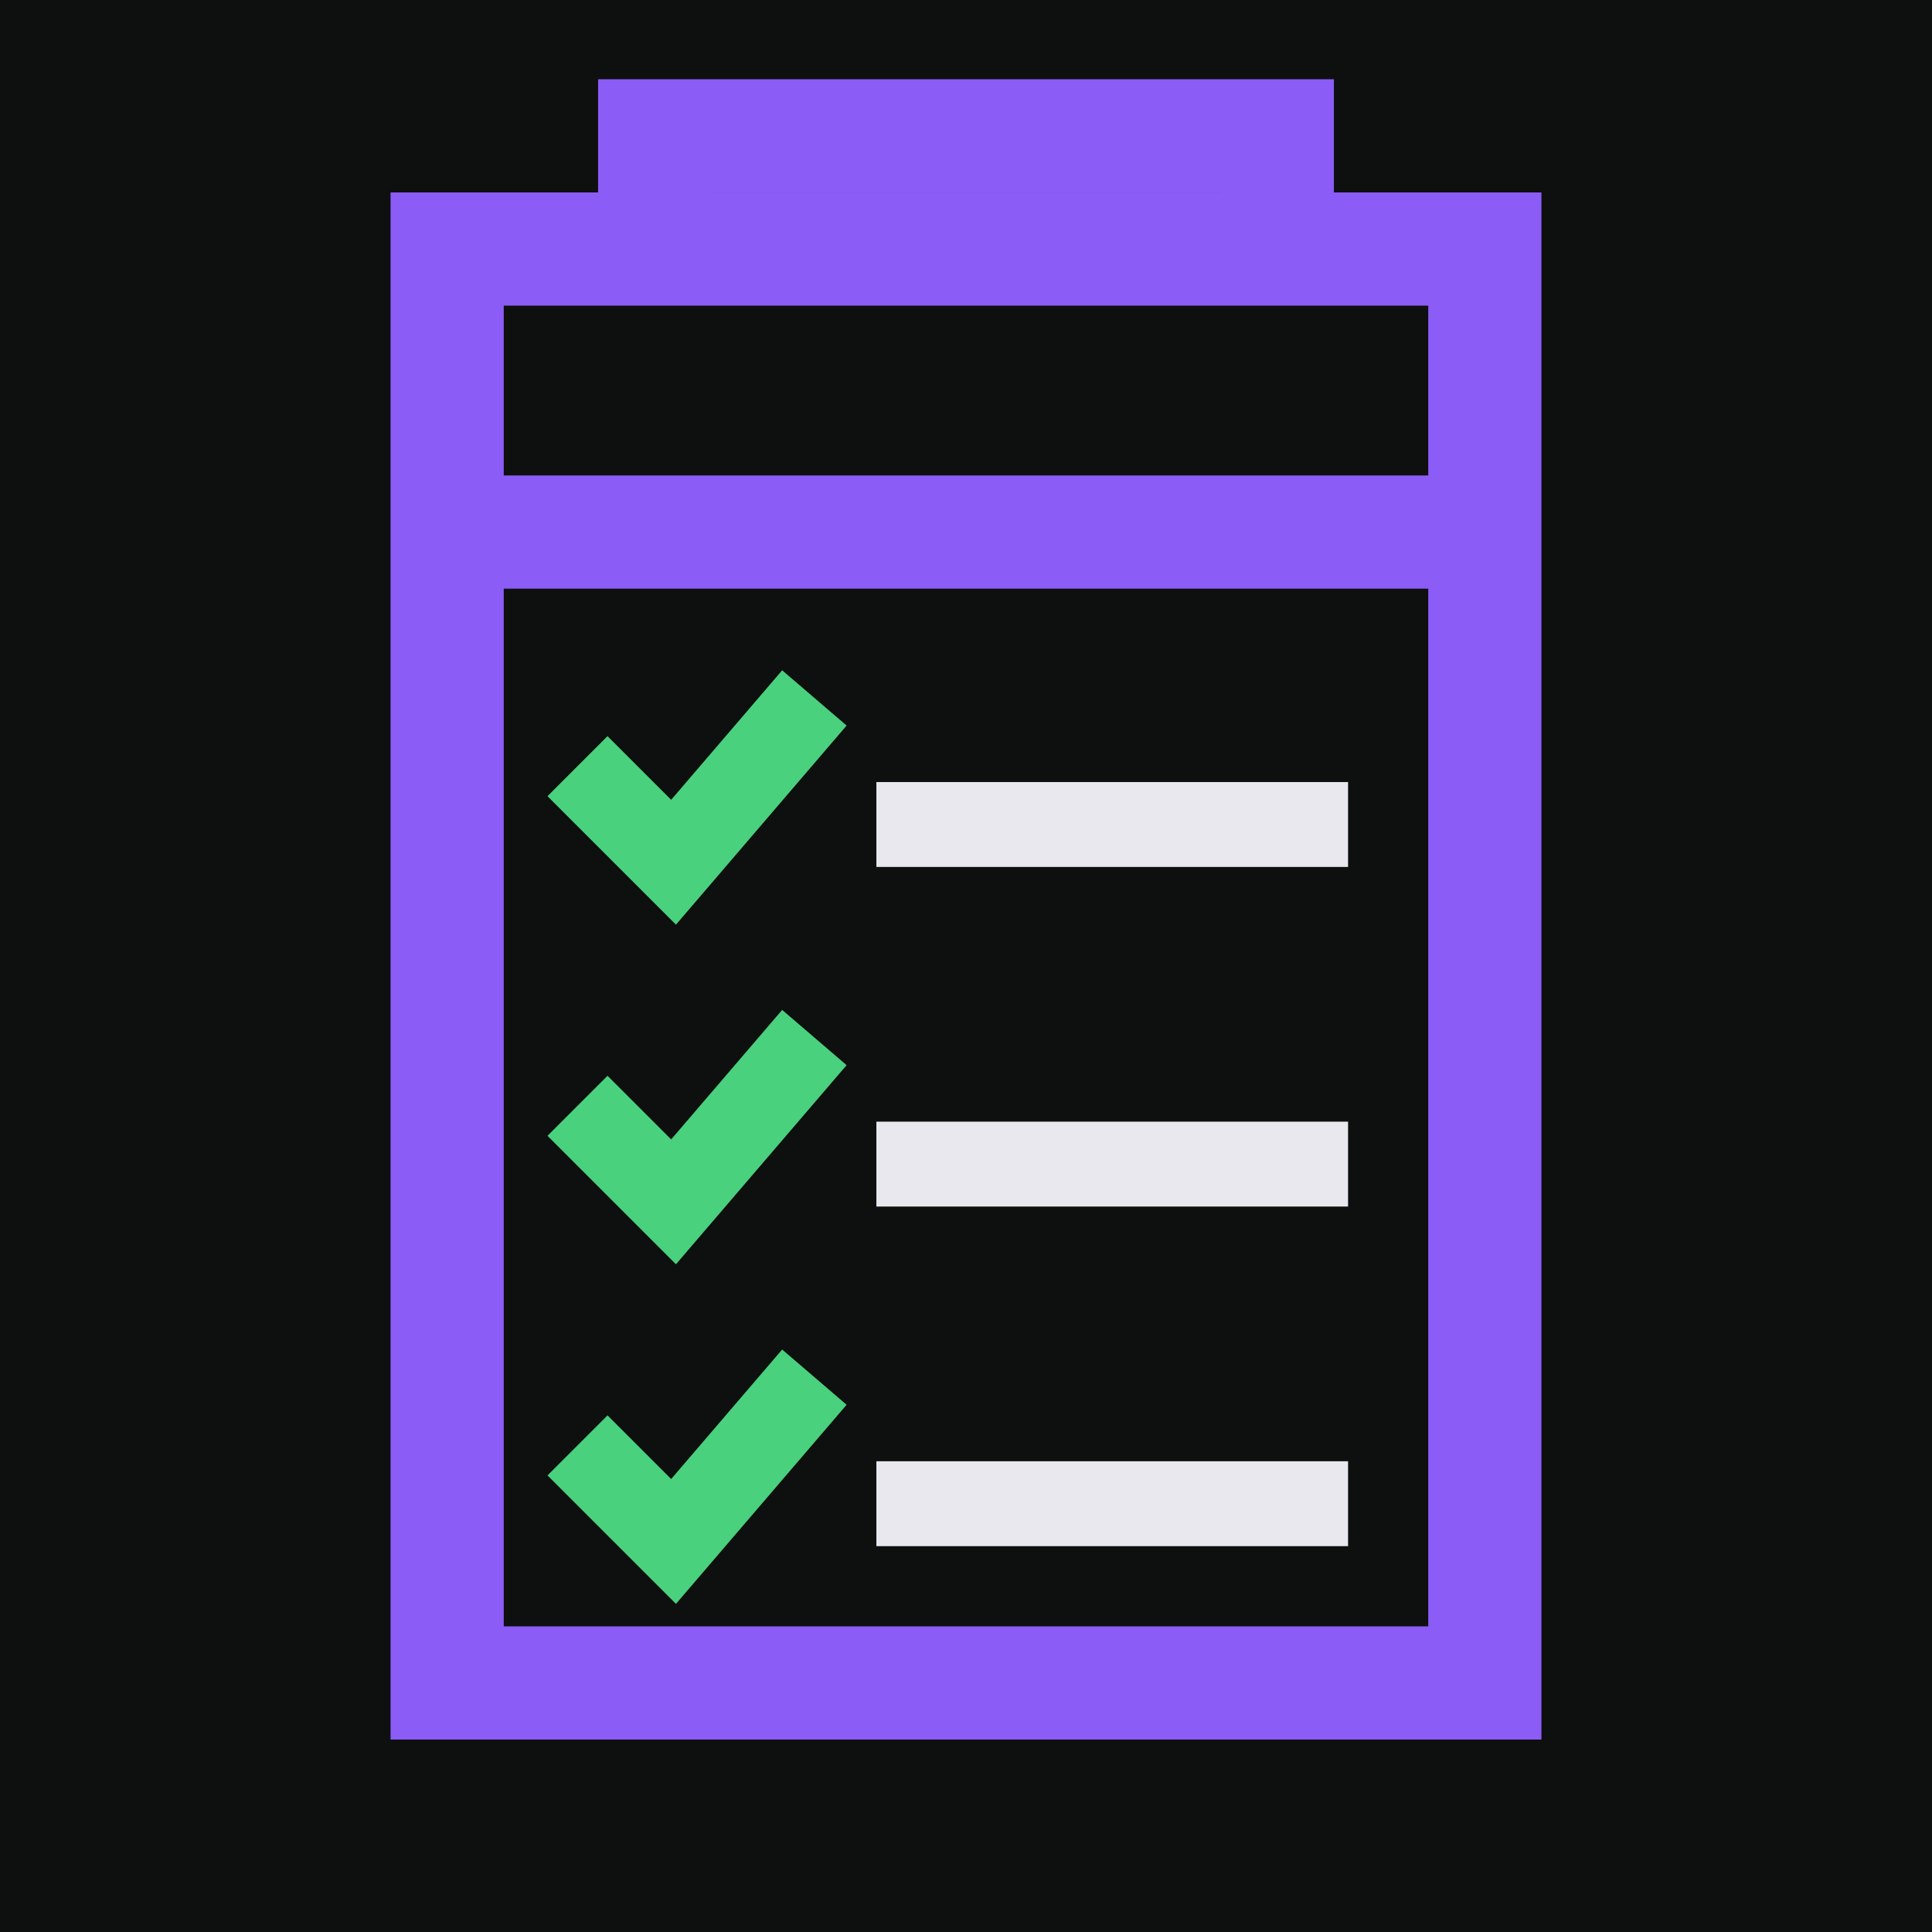
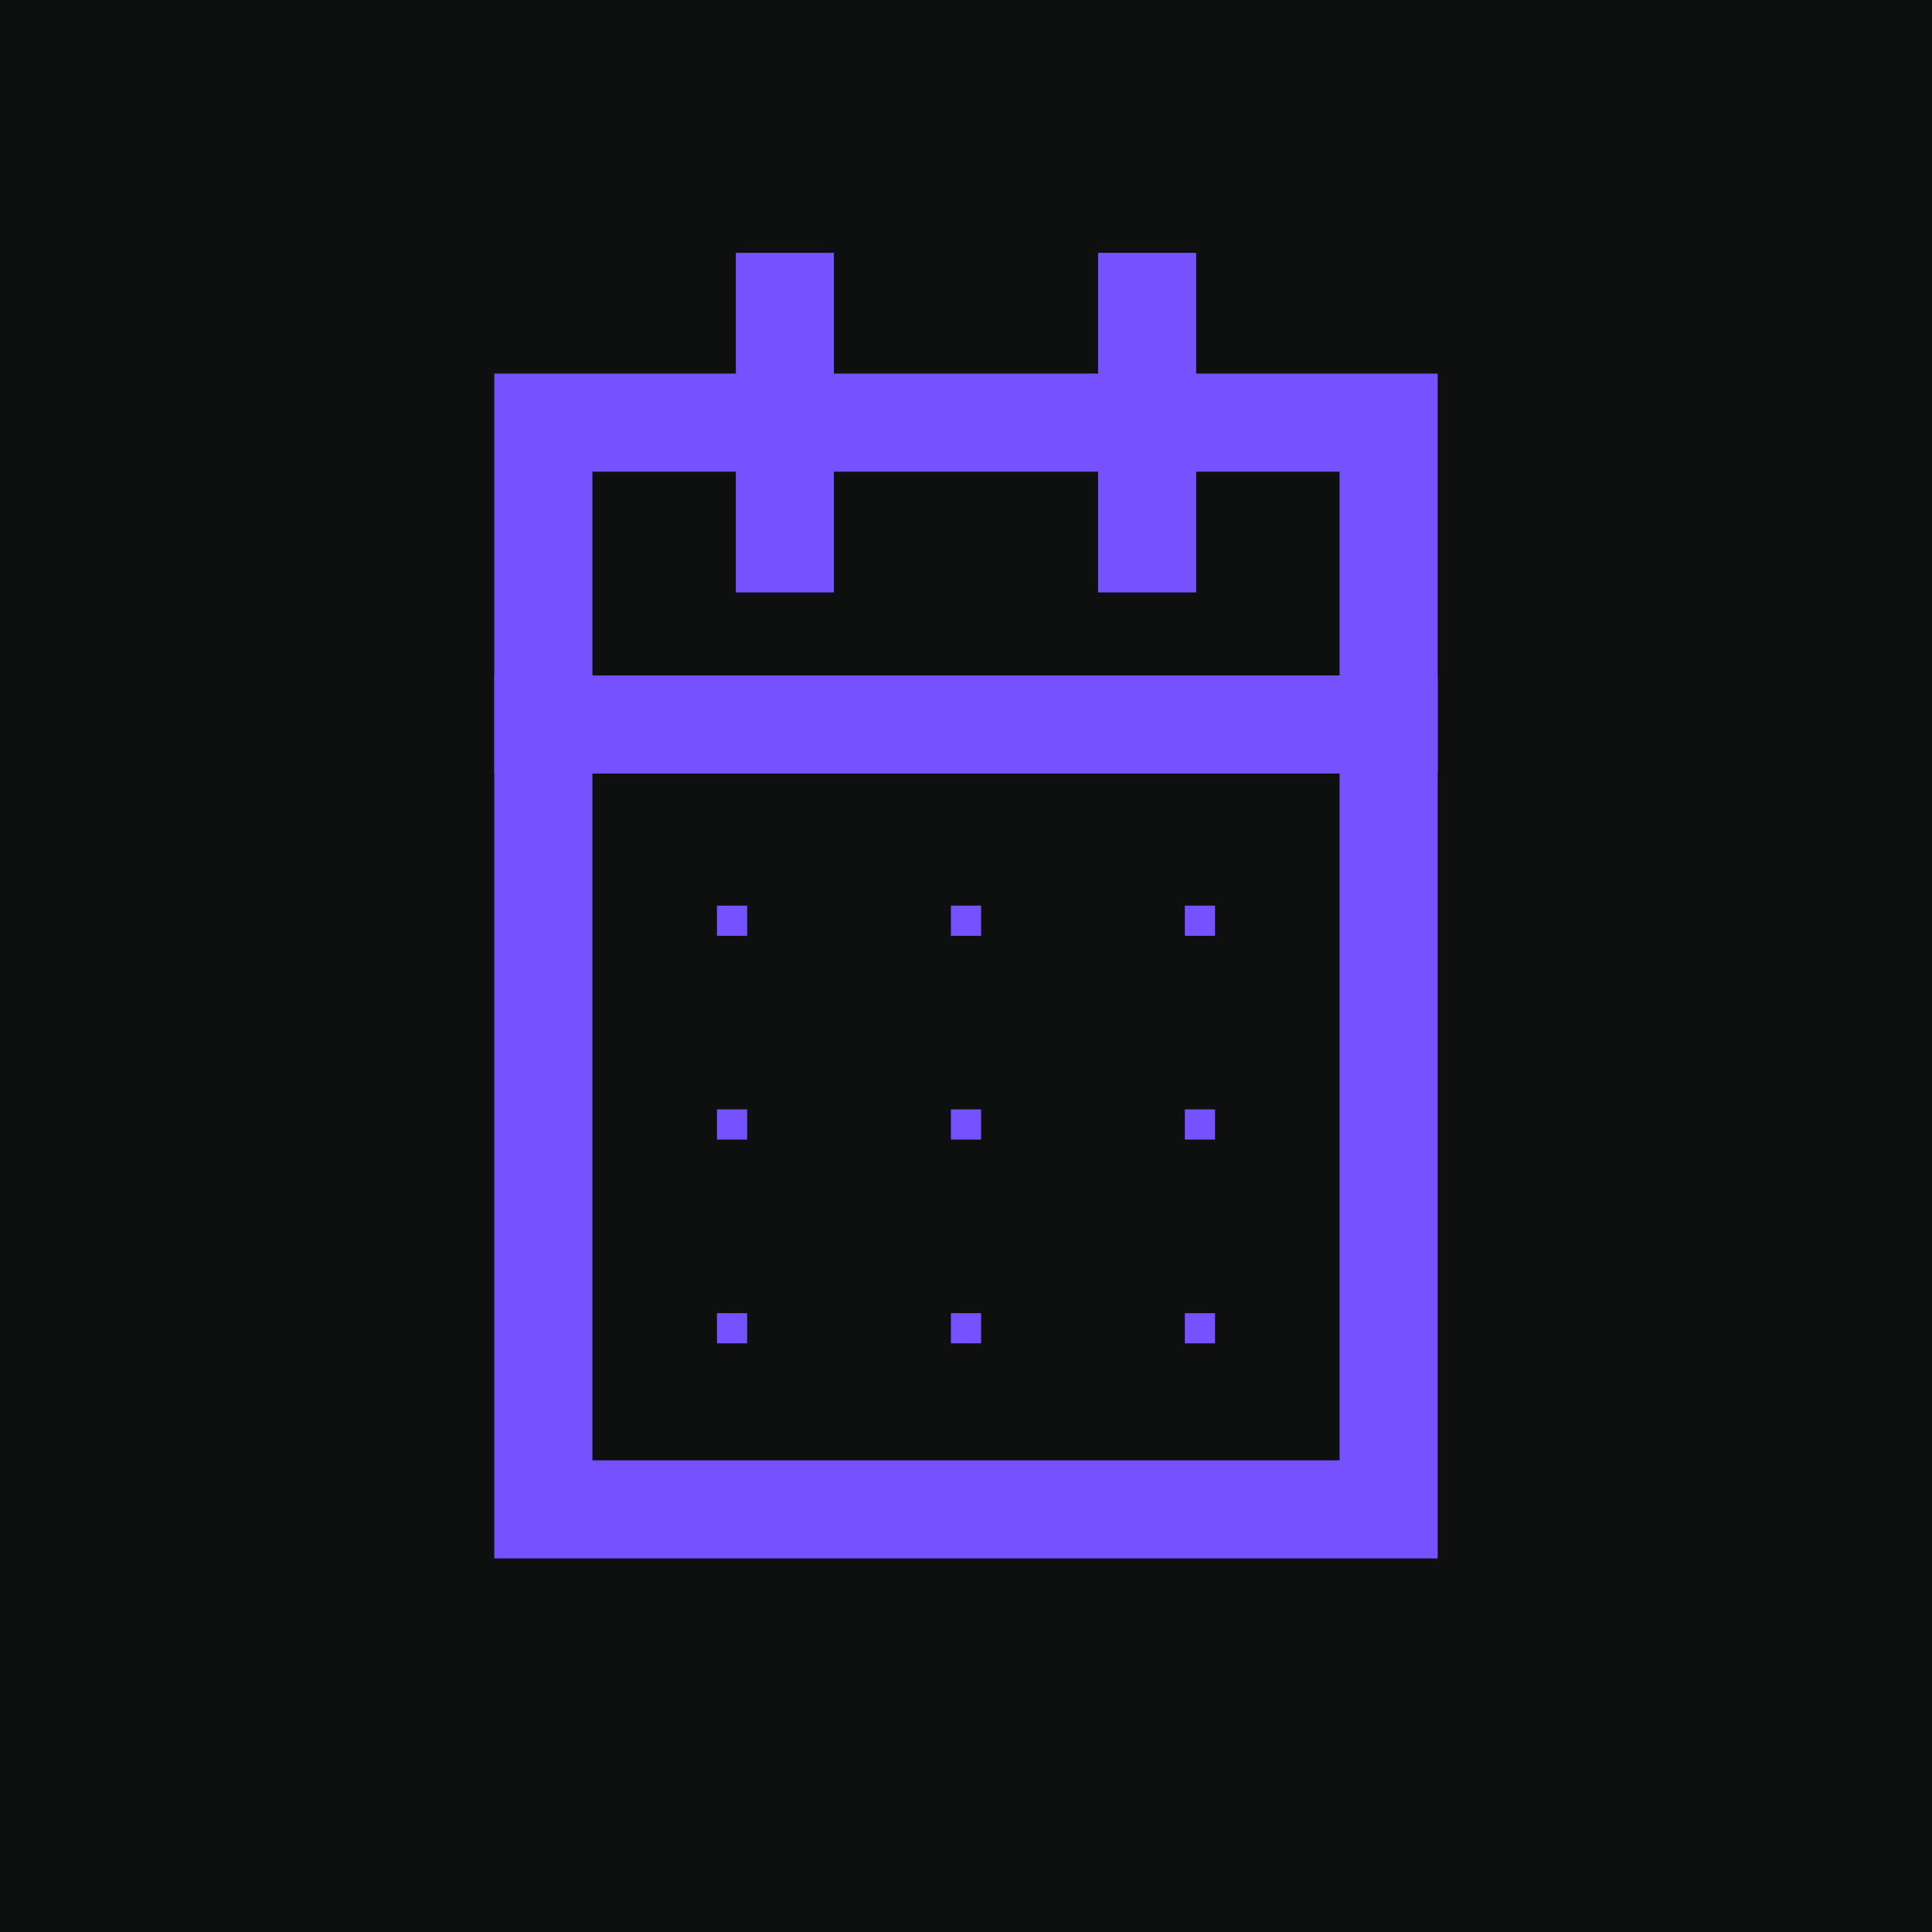
<svg xmlns="http://www.w3.org/2000/svg" viewBox="0 0 512 512">
  <rect width="512" height="512" fill="#0e0f0f" />
-   <g transform="translate(-64 -64) scale(1.25)">
-     <path d="M146 104h220v304H146z" fill="none" stroke="#8b5cf6" stroke-width="24" />
-     <path d="M190 104V80h132v24M146 164h220" fill="none" stroke="#8b5cf6" stroke-width="24" />
-     <path d="m180 220 14 14 24-28M180 292l14 14 24-28M180 364l14 14 24-28" fill="none" stroke="#49d17d" stroke-linecap="square" stroke-linejoin="miter" stroke-width="18" />
-     <path d="M246 226h82M246 298h82M246 370h82" fill="none" stroke="#e8e8ee" stroke-linecap="square" stroke-width="18" />
+   <g fill="none" stroke="#7551FF" stroke-linecap="square" stroke-width="26">
+     <path d="M144 112h224v288H144z" />
+     <path d="M208 80v64M304 80v64M144 192h224" />
+   </g>
+   <g fill="#7551FF">
+     <path d="M190 240h8v8h-8zM252 240h8v8h-8zM314 240h8v8h-8zM190 294h8v8h-8zM252 294h8v8h-8zM314 294h8v8h-8zM190 348h8v8h-8zM252 348h8v8h-8zM314 348h8v8h-8z" />
  </g>
</svg>
